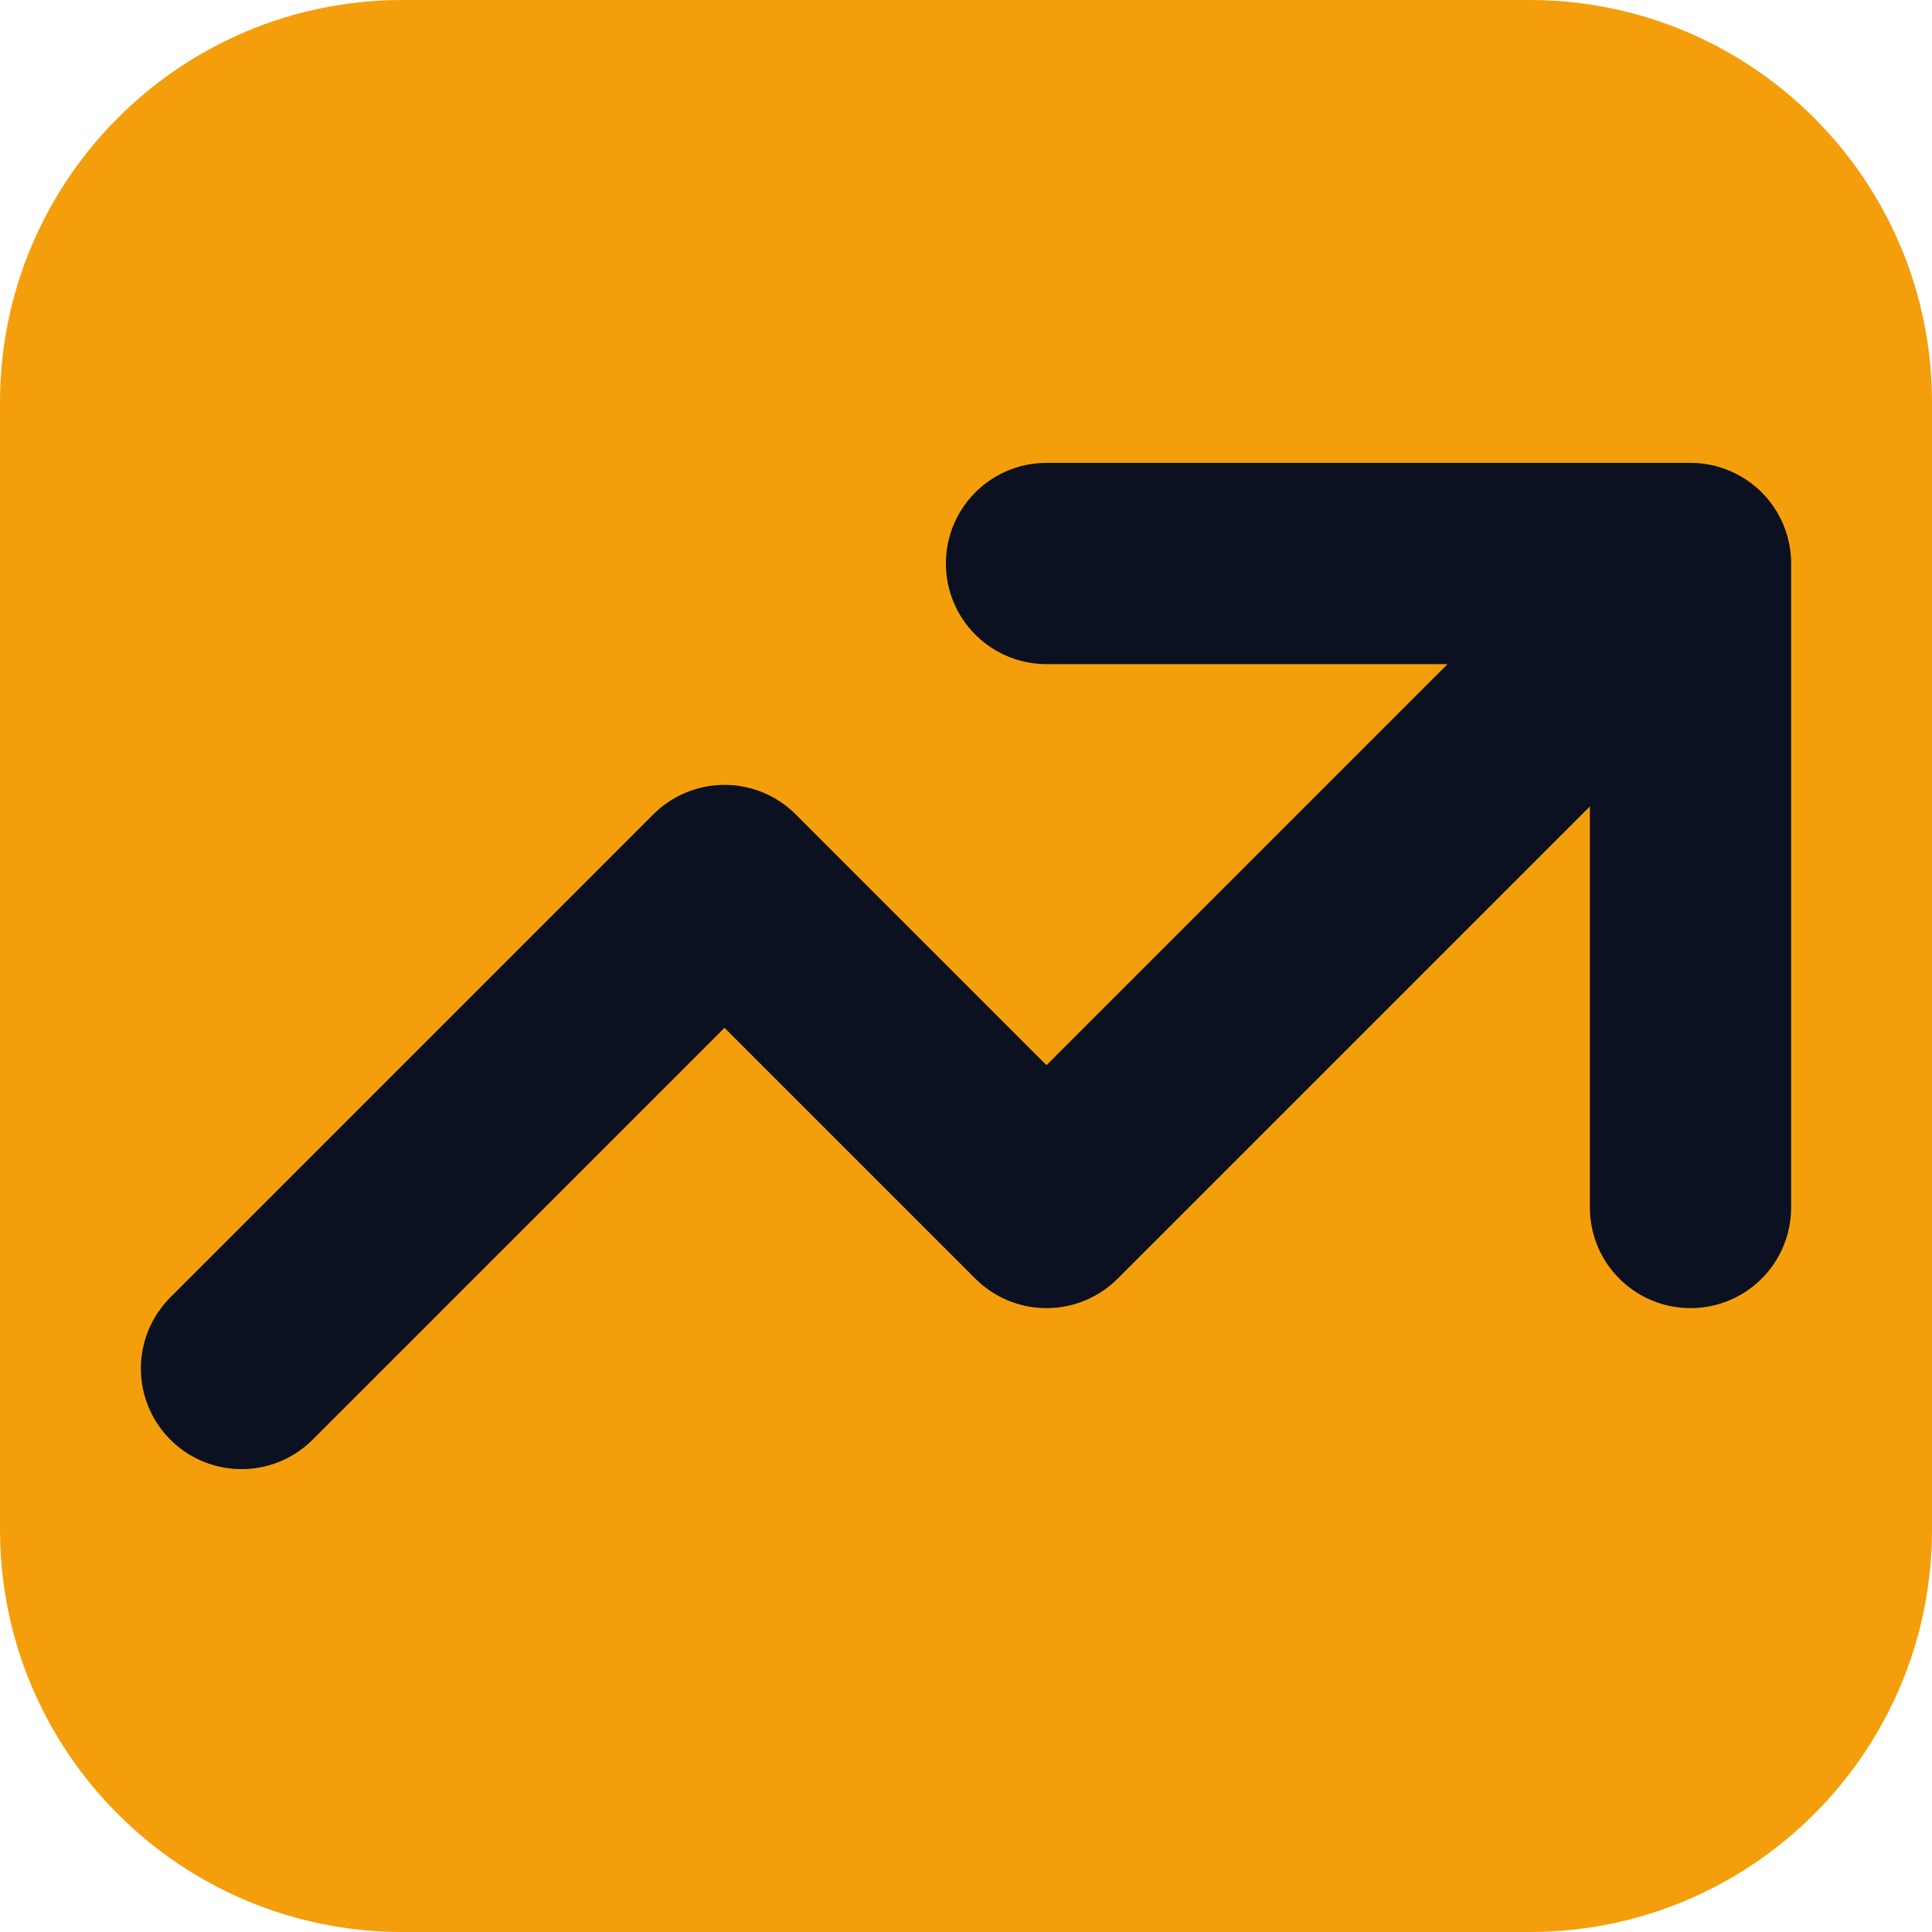
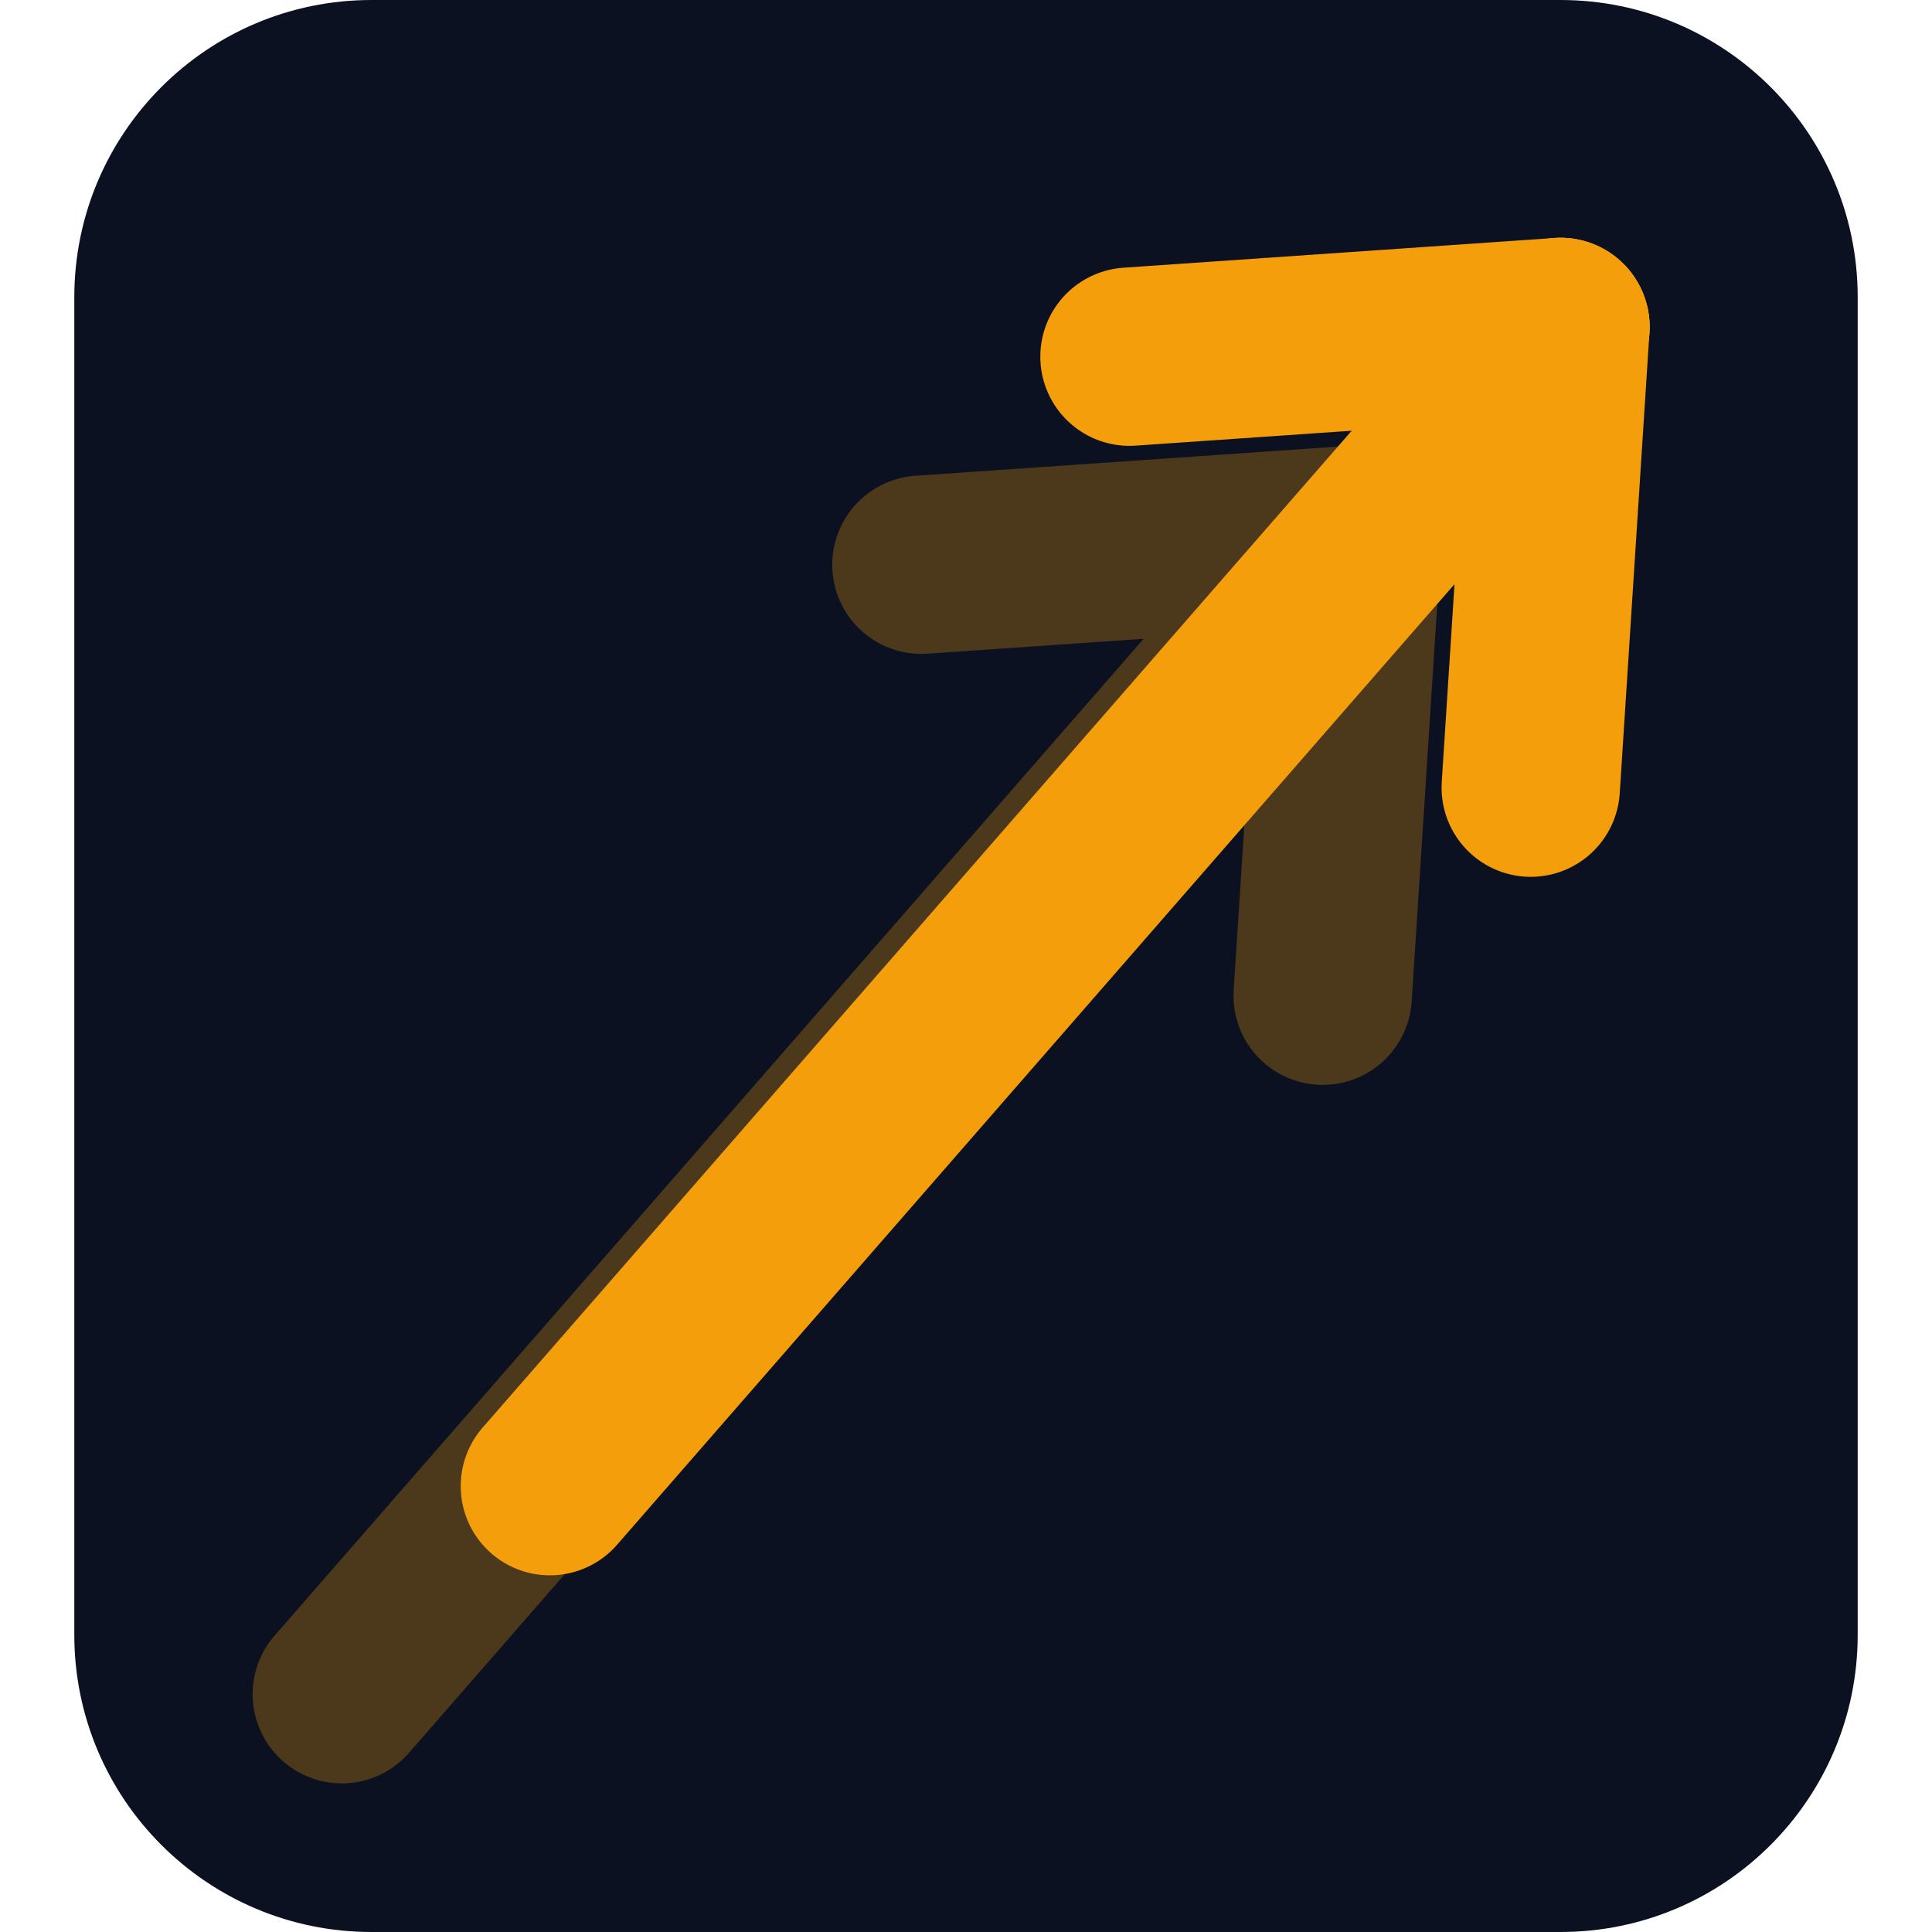
- <svg xmlns="http://www.w3.org/2000/svg" viewBox="0 0 24 24" width="128" height="128">
-   <rect width="24" height="24" rx="5" fill="#F59E0B" />
-   <path d="M13 7h8m0 0v8m0-8l-8 8-4-4-6 6" stroke="#0B1120" stroke-width="2.5" stroke-linecap="round" stroke-linejoin="round" fill="none" />
+ <svg xmlns="http://www.w3.org/2000/svg" viewBox="30 50 120 130" width="128" height="128">
+   <rect x="30" y="50" width="120" height="130" rx="20" fill="#0B1120" />
+   <g opacity="0.28">
+     <polyline points="48,164 116,86" fill="none" stroke="#F59E0B" stroke-width="12" stroke-linecap="round" />
+     <polyline points="116,86 87,88" fill="none" stroke="#F59E0B" stroke-width="12" stroke-linecap="round" stroke-linejoin="round" />
+     <polyline points="116,86 114,117" fill="none" stroke="#F59E0B" stroke-width="12" stroke-linecap="round" stroke-linejoin="round" />
+   </g>
+   <polyline points="62,150 130,72" fill="none" stroke="#F59E0B" stroke-width="12" stroke-linecap="round" />
+   <polyline points="130,72 101,74" fill="none" stroke="#F59E0B" stroke-width="12" stroke-linecap="round" stroke-linejoin="round" />
+   <polyline points="130,72 128,103" fill="none" stroke="#F59E0B" stroke-width="12" stroke-linecap="round" stroke-linejoin="round" />
</svg>
